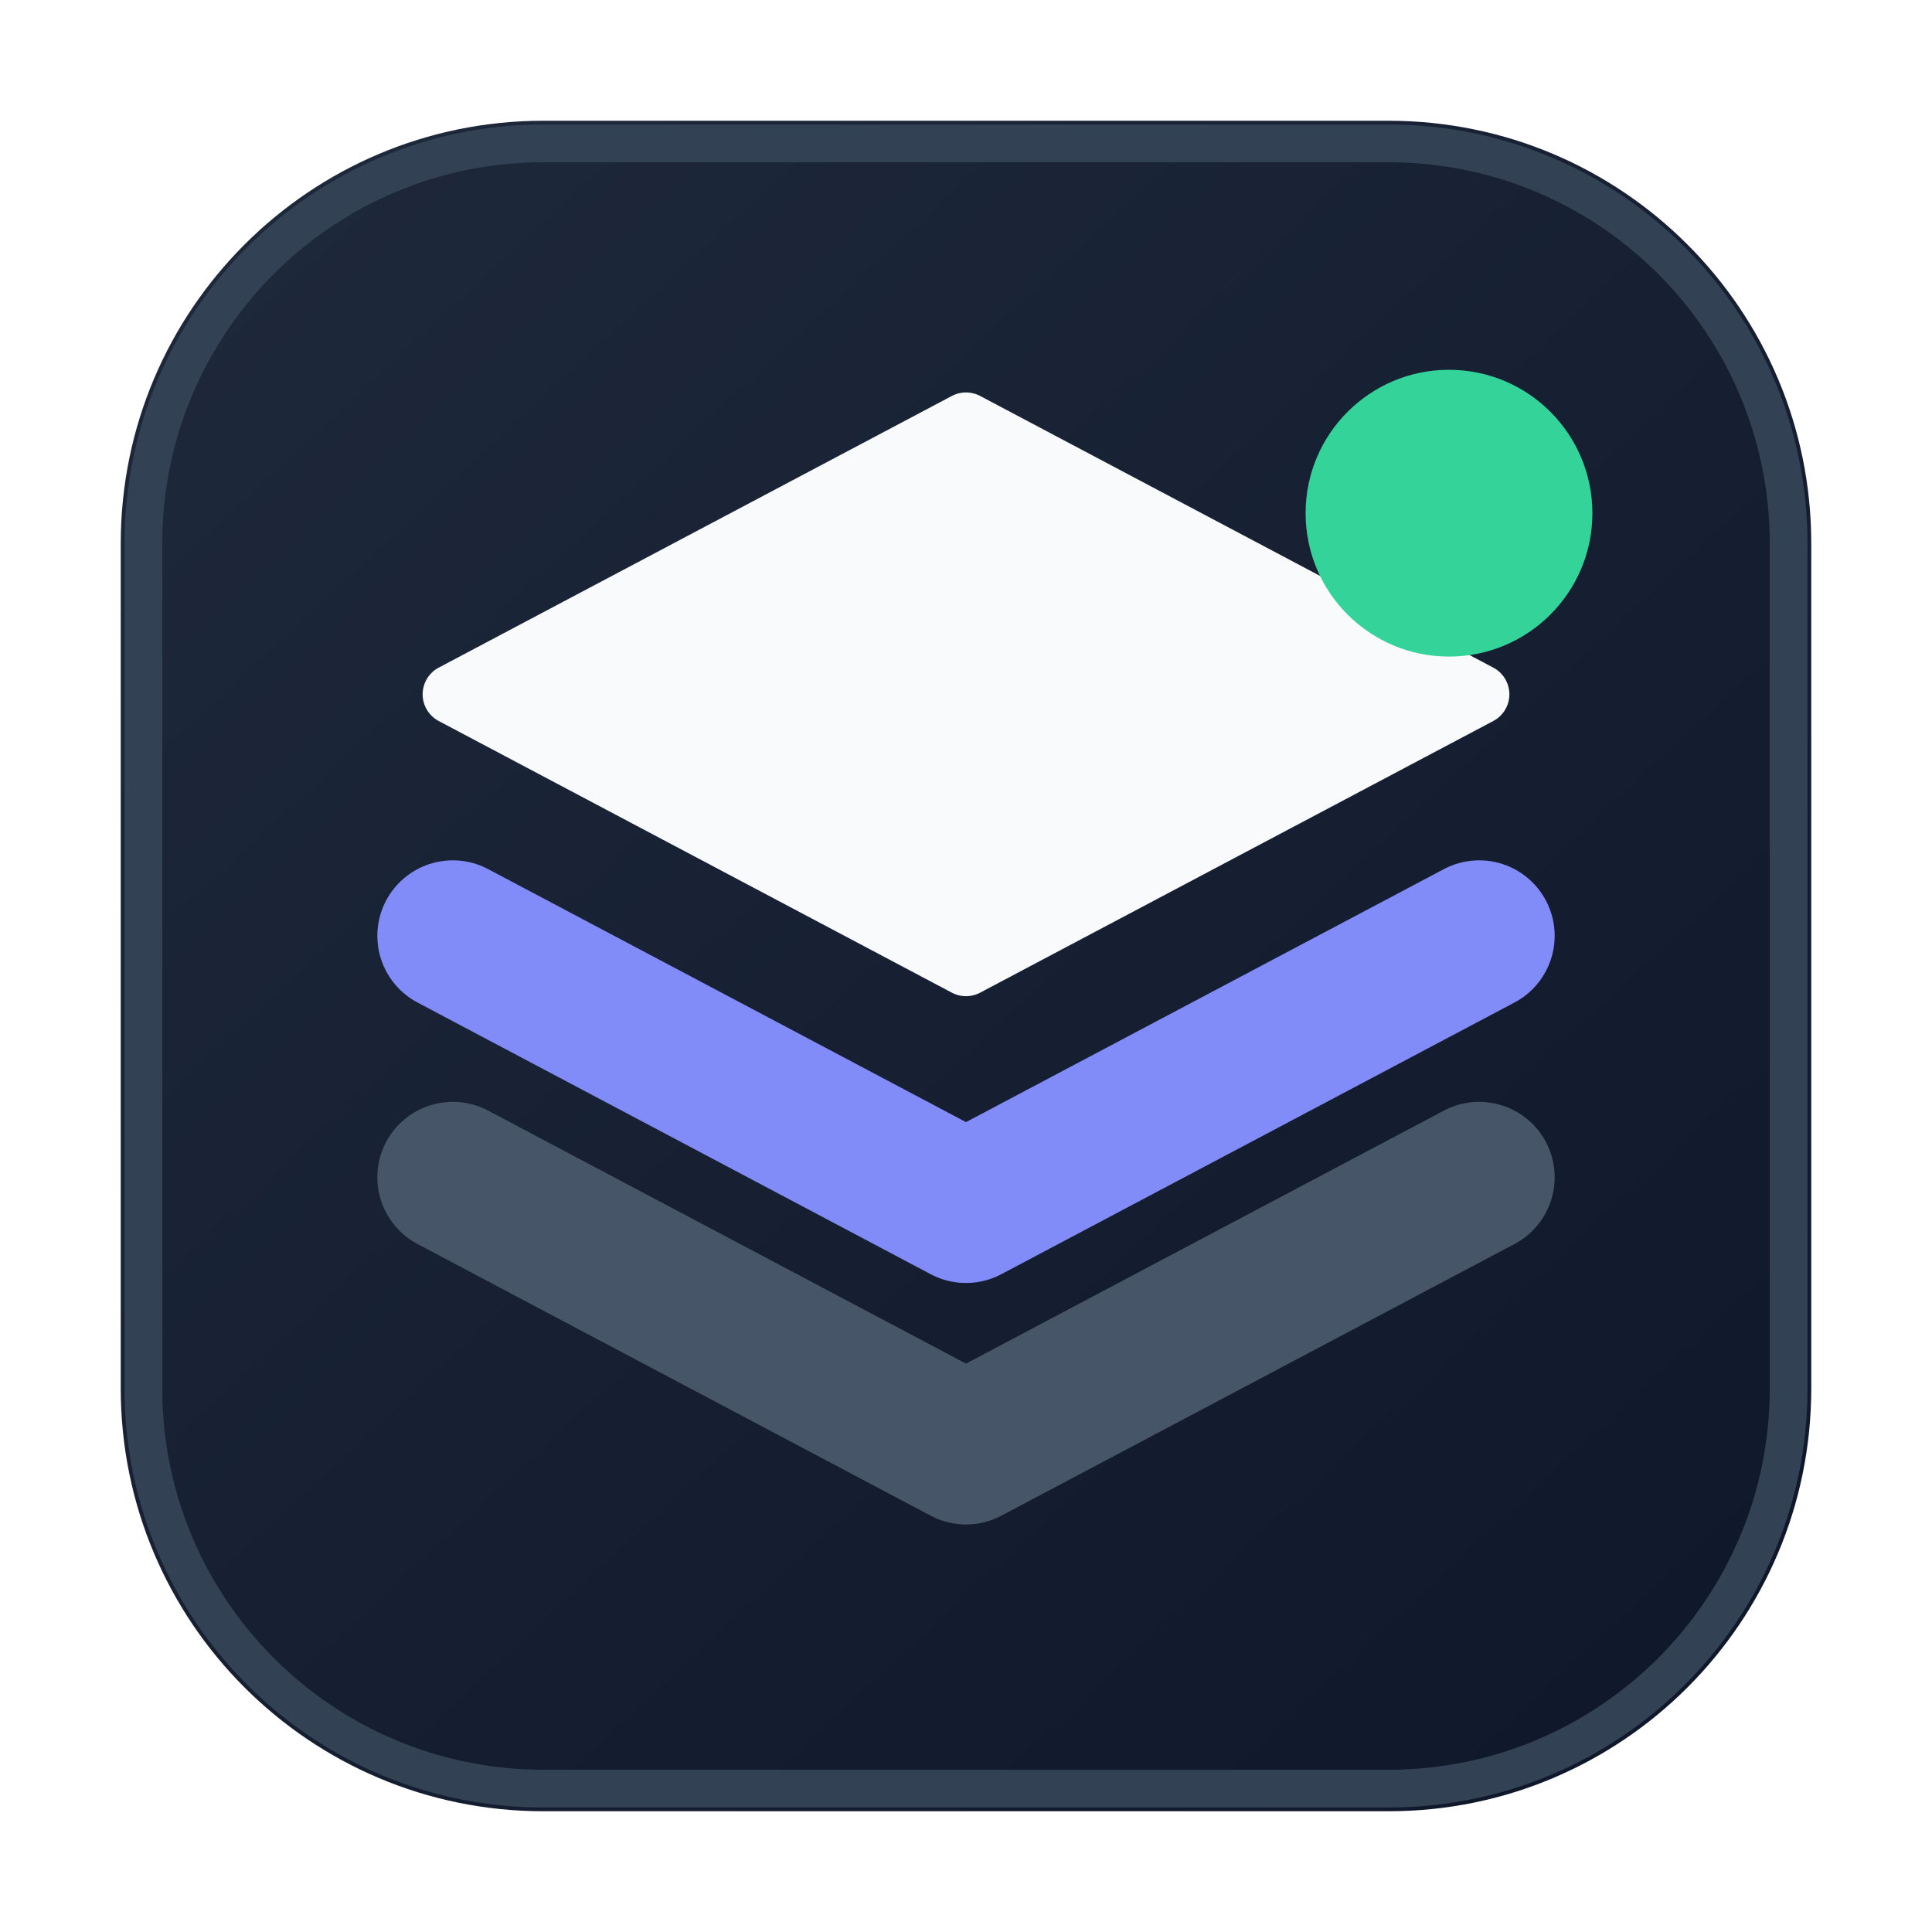
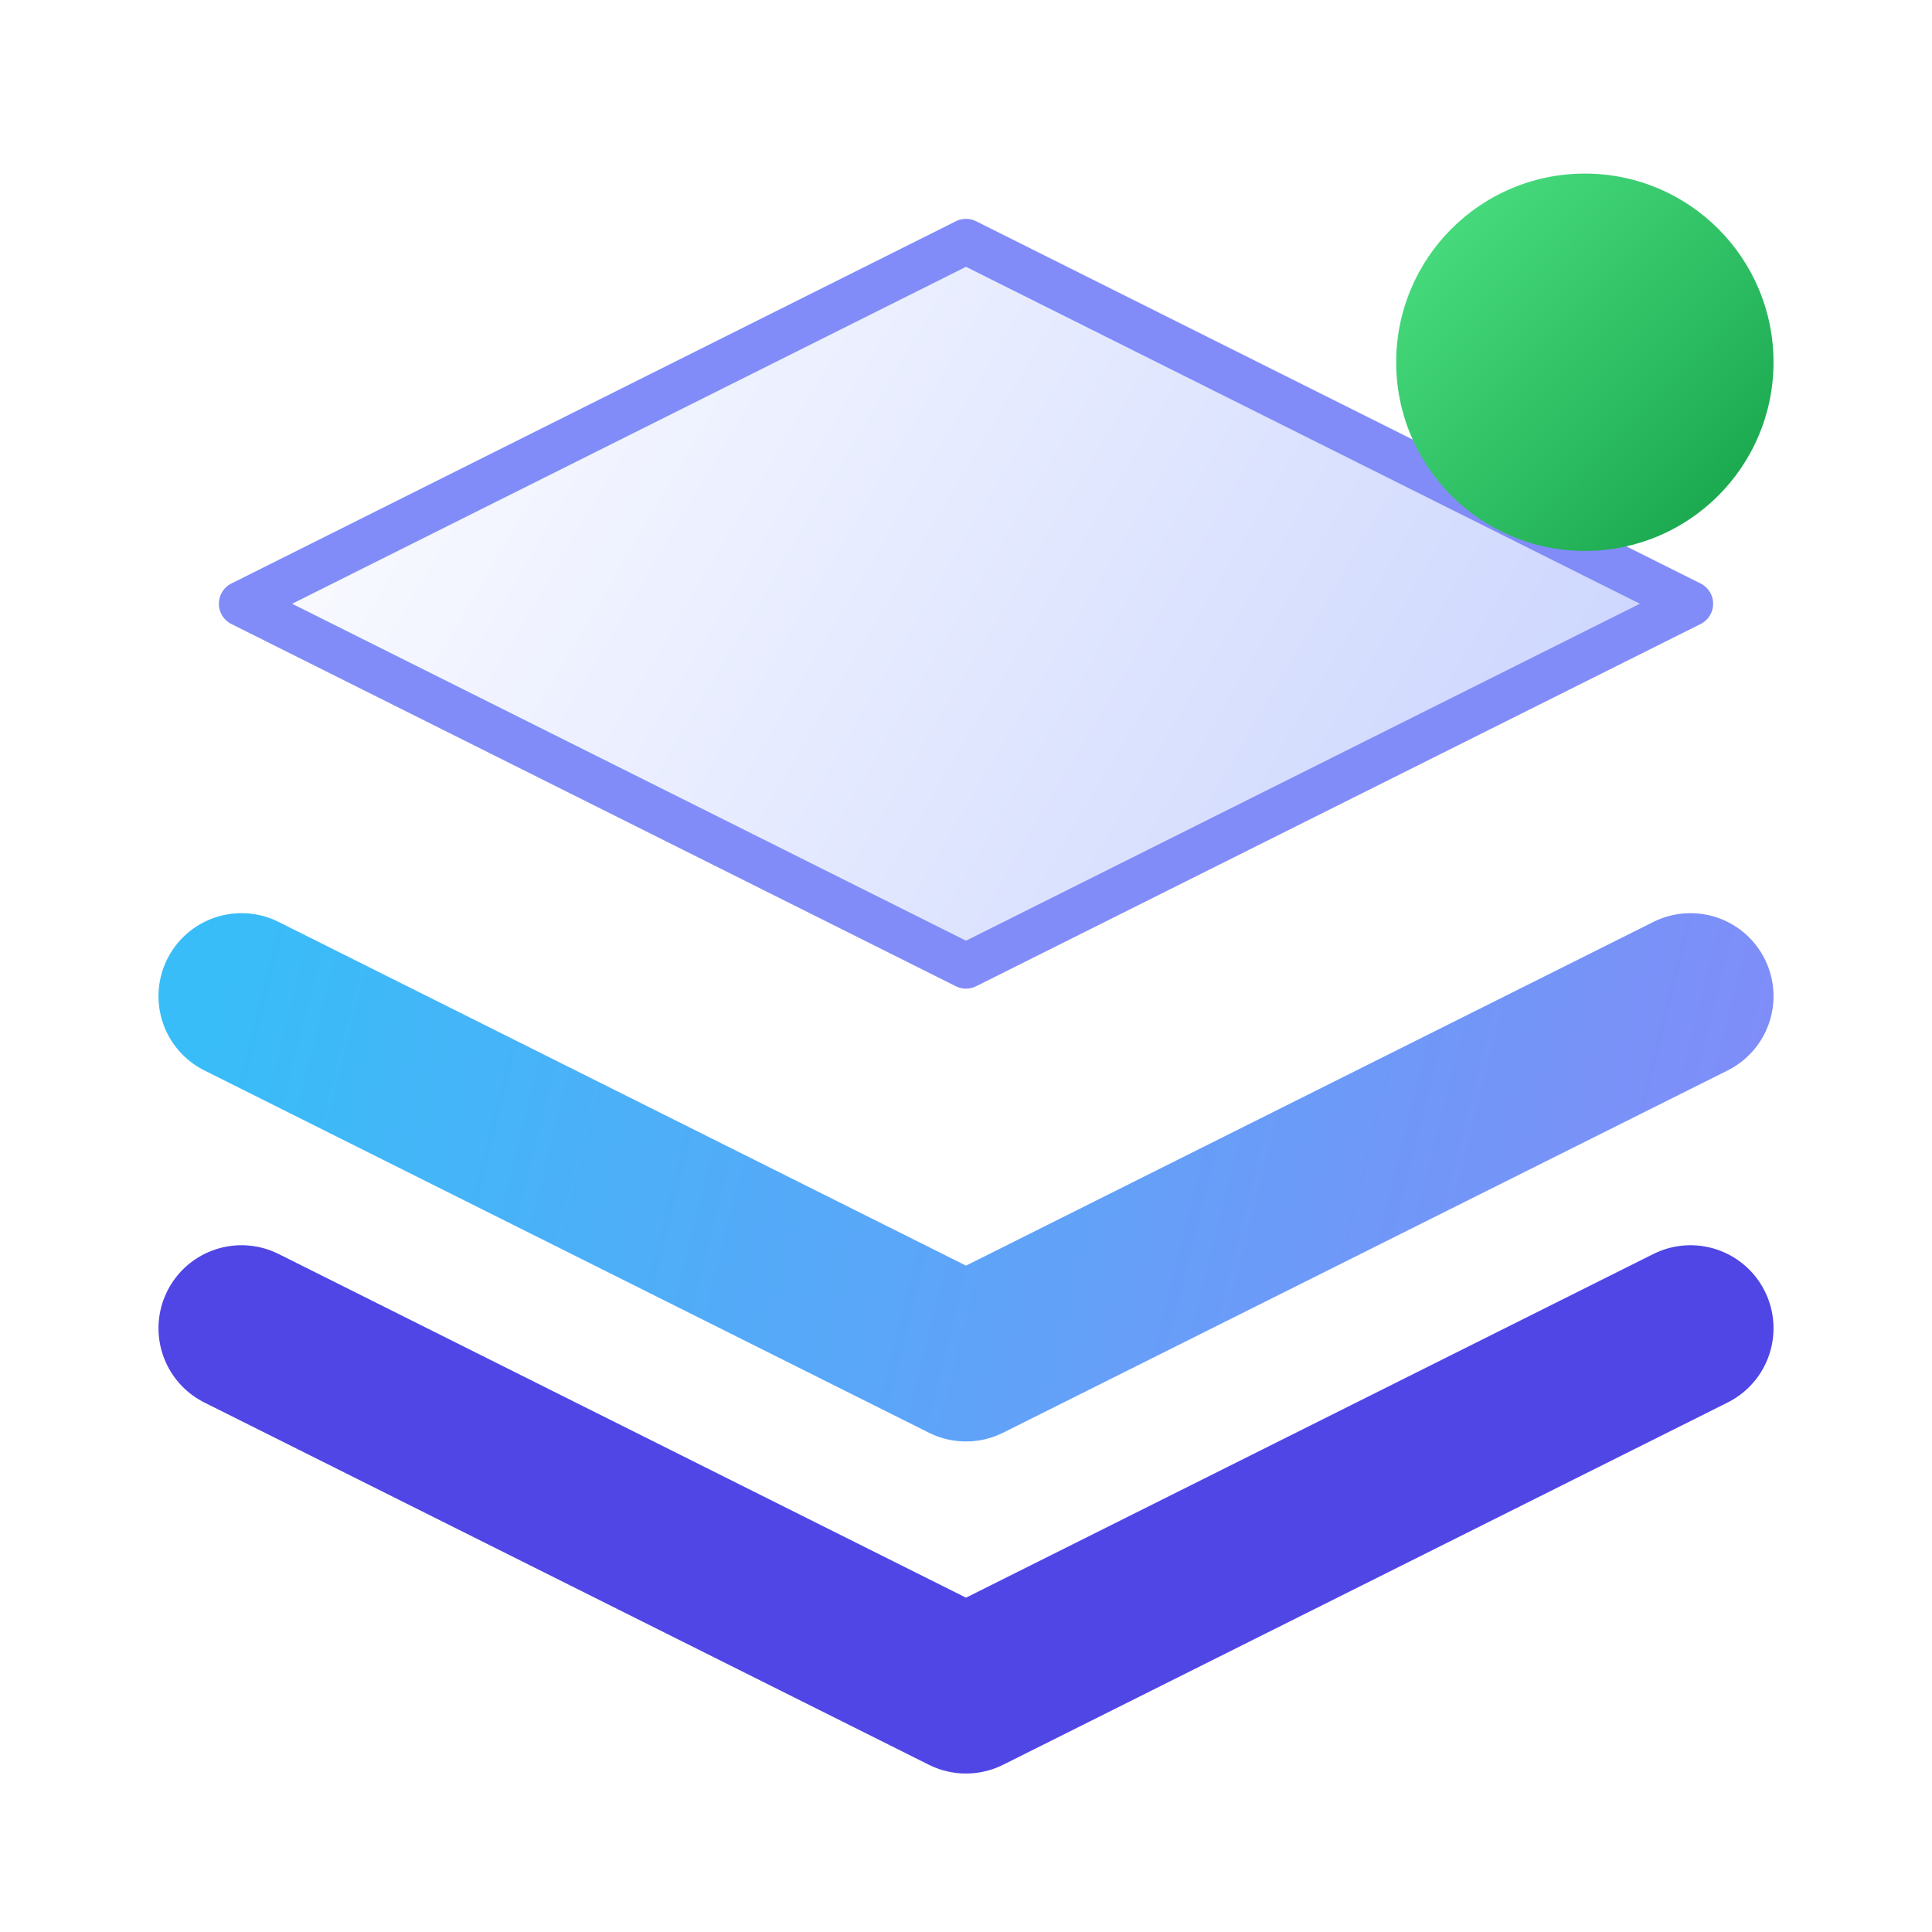
<svg xmlns="http://www.w3.org/2000/svg" viewBox="0 0 128 128" width="128" height="128">
  <defs>
-     <linearGradient id="cm-slate-bg" x1="12" y1="8" x2="116" y2="120" gradientUnits="userSpaceOnUse">
-       <stop offset="0%" stop-color="#1e293b" />
-       <stop offset="100%" stop-color="#0f172a" />
+     <linearGradient id="cm-top" x1="20" y1="14" x2="108" y2="66" gradientUnits="userSpaceOnUse">
+       <stop offset="0%" stop-color="#ffffff" />
+       <stop offset="100%" stop-color="#c7d2fe" />
+     </linearGradient>
+     <linearGradient id="cm-mid" x1="14" y1="66" x2="114" y2="91" gradientUnits="userSpaceOnUse">
+       <stop offset="0%" stop-color="#38bdf8" />
+       <stop offset="100%" stop-color="#818cf8" />
+     </linearGradient>
+     <linearGradient id="cm-dot" x1="95" y1="13" x2="117" y2="35" gradientUnits="userSpaceOnUse">
+       <stop offset="0%" stop-color="#4ade80" />
+       <stop offset="100%" stop-color="#16a34a" />
    </linearGradient>
  </defs>
-   <rect x="8" y="8" width="112" height="112" rx="28" fill="url(#cm-slate-bg)" />
-   <rect x="9.5" y="9.5" width="109" height="109" rx="26.5" fill="none" stroke="#334155" stroke-width="2.5" />
-   <path d="M 30 78 L 64 96 L 98 78" fill="none" stroke="#475569" stroke-width="10" stroke-linecap="round" stroke-linejoin="round" />
-   <path d="M 30 62 L 64 80 L 98 62" fill="none" stroke="#818cf8" stroke-width="10" stroke-linecap="round" stroke-linejoin="round" />
-   <path d="M 64 28 L 98 46 L 64 64 L 30 46 Z" fill="#f8fafc" stroke="#f8fafc" stroke-width="4" stroke-linejoin="round" />
-   <circle cx="96" cy="34" r="9.5" fill="#34d399" />
+   <path d="M 16 88 L 64 112 L 112 88" fill="none" stroke="#4f46e5" stroke-width="11" stroke-linecap="round" stroke-linejoin="round" />
+   <path d="M 16 66 L 64 90 L 112 66" fill="none" stroke="url(#cm-mid)" stroke-width="11" stroke-linecap="round" stroke-linejoin="round" />
+   <path d="M 64 16 L 112 40 L 64 64 L 16 40 Z" fill="url(#cm-top)" stroke="#818cf8" stroke-width="3" stroke-linejoin="round" />
+   <circle cx="105" cy="24" r="12.5" fill="url(#cm-dot)" />
</svg>
